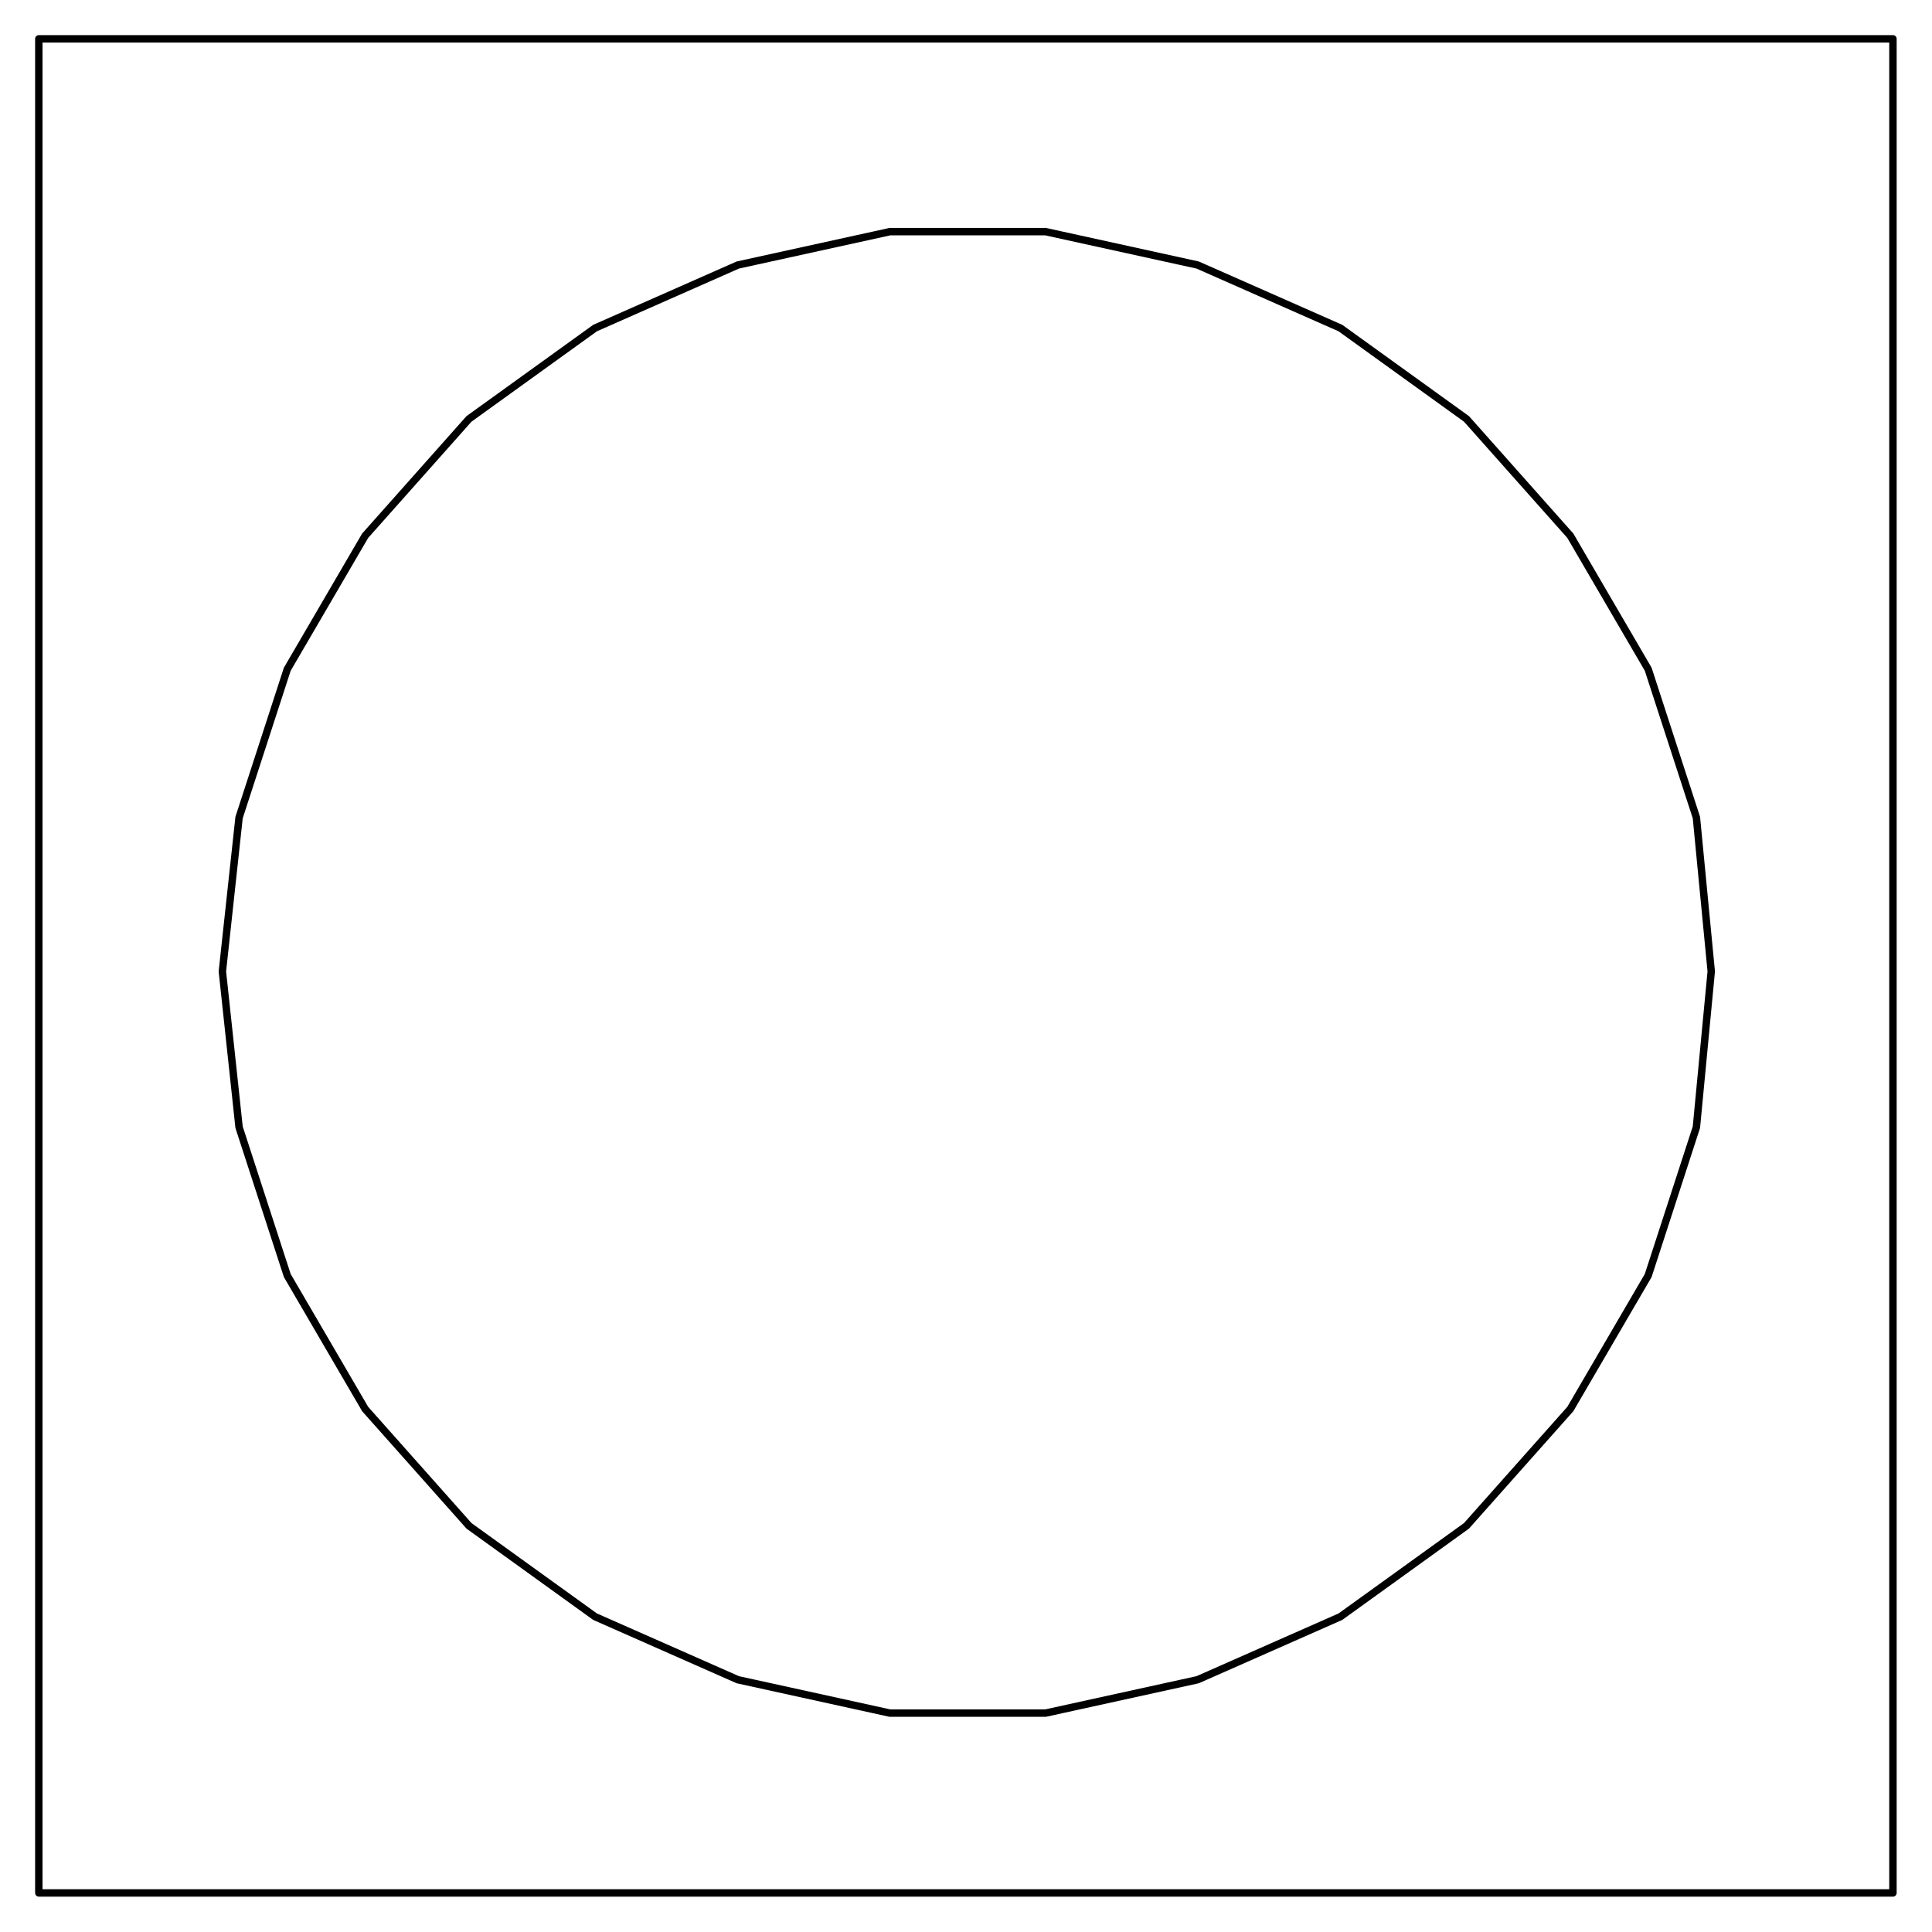
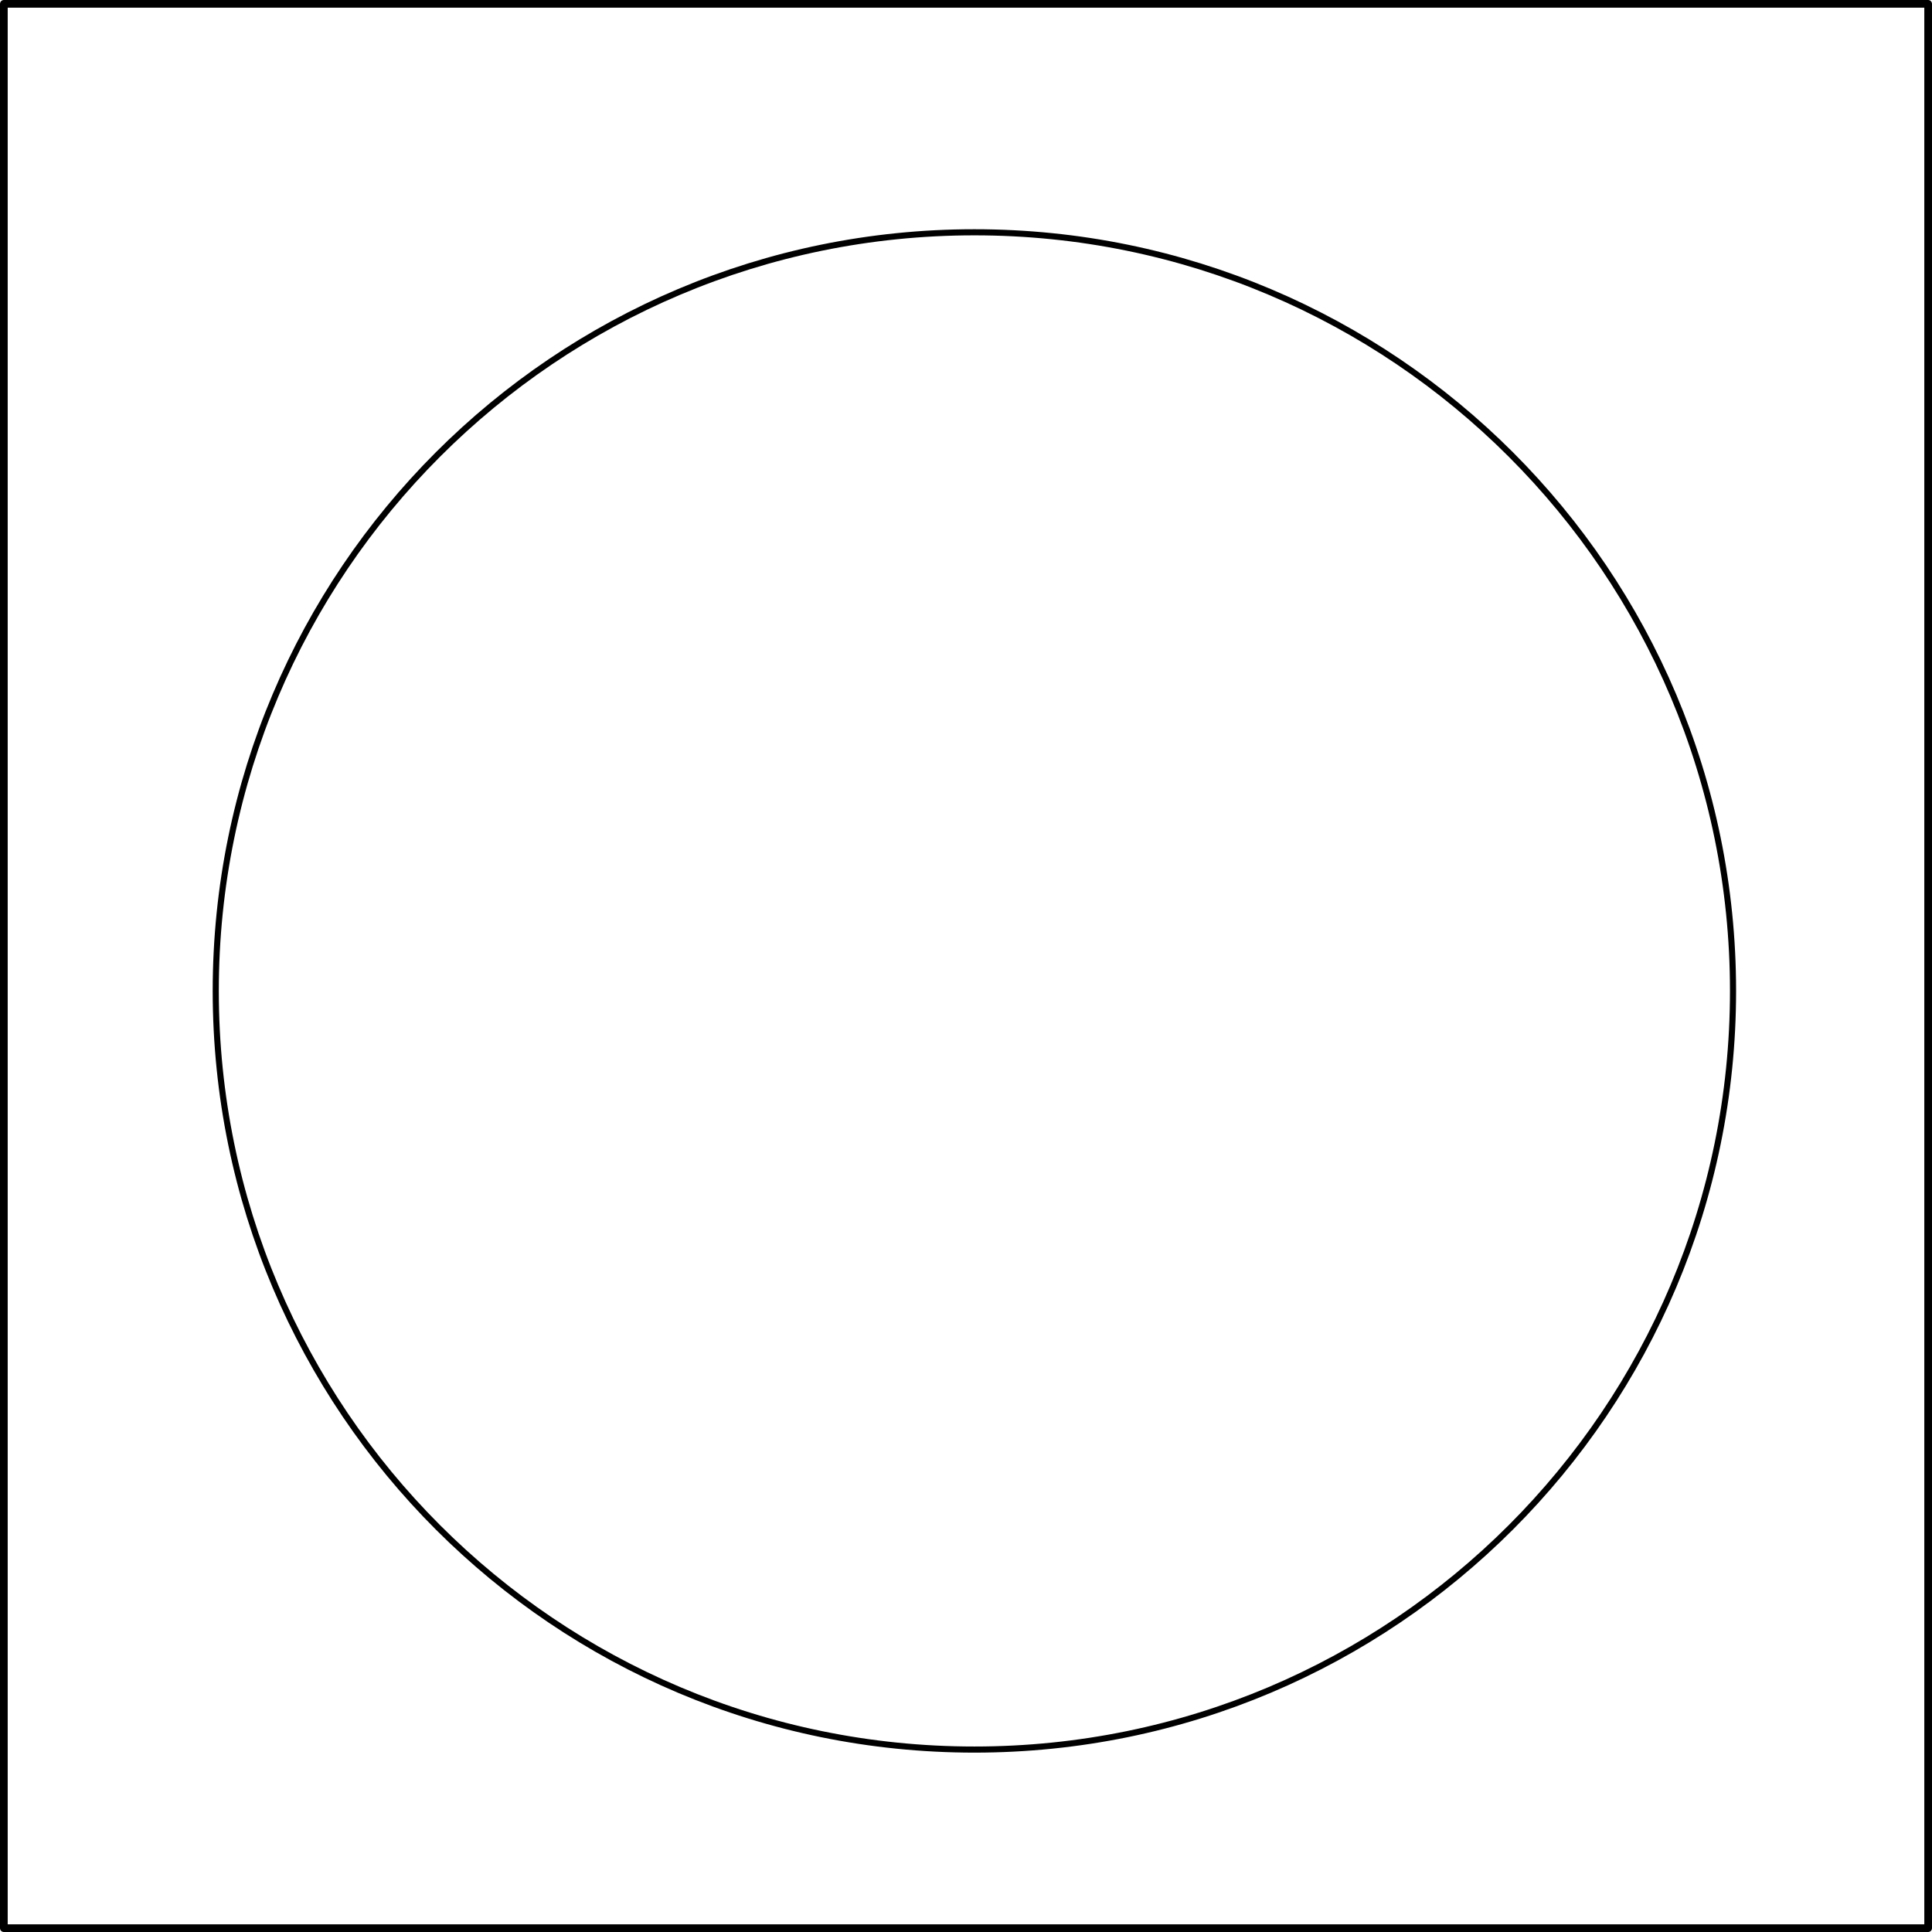
- <svg xmlns="http://www.w3.org/2000/svg" id="svg786" height="294.076mm" width="294.076mm" version="1.0">
+ <svg xmlns="http://www.w3.org/2000/svg" id="svg786" height="283.351mm" width="283.351mm" version="1.0">
  <defs id="defs780">
    <pattern y="0" x="0" height="6" width="6" patternUnits="userSpaceOnUse" id="WMFhbasepattern" />
  </defs>
-   <path id="path782" d="  M 1089,1089   L 1089,22.333   L 22.333,22.333   L 22.333,1089  z " style="fill:none;stroke:#000000;stroke-width:4.267px;stroke-linecap:round;stroke-linejoin:round;stroke-miterlimit:4;stroke-dasharray:none;stroke-opacity:1;" />
-   <path id="path784" d="  M 984.467,558.867   L 975.933,470.333   L 948.2,385   L 903.4,308.2   L 843.667,241   L 771.133,188.733   L 689,152.467   L 601.533,133.267   L 511.933,133.267   L 424.467,152.467   L 342.333,188.733   L 269.8,241   L 210.067,308.2   L 165.267,385   L 137.533,470.333   L 127.933,558.867   L 137.533,648.467   L 165.267,733.8   L 210.067,810.6   L 269.8,877.8   L 342.333,930.067   L 424.467,966.333   L 511.933,985.533   L 601.533,985.533   L 689,966.333   L 771.133,930.067   L 843.667,877.8   L 903.4,810.6   L 948.2,733.8   L 975.933,648.467  z " style="fill:none;stroke:#000000;stroke-width:4.267px;stroke-linecap:round;stroke-linejoin:round;stroke-miterlimit:4;stroke-dasharray:none;stroke-opacity:1;" />
+   <path id="path782" d="M 1068.8,1068.8 V 2.133 H 2.133 V 1068.8 Z" style="fill:none;stroke:#000000;stroke-width:4.267px;stroke-linecap:round;stroke-linejoin:round;stroke-miterlimit:4;stroke-dasharray:none;stroke-opacity:1" />
+   <circle style="fill:none;stroke:#000000;stroke-width:3.389" id="path832" cx="540.117" cy="549.283" r="420.524" />
</svg>
